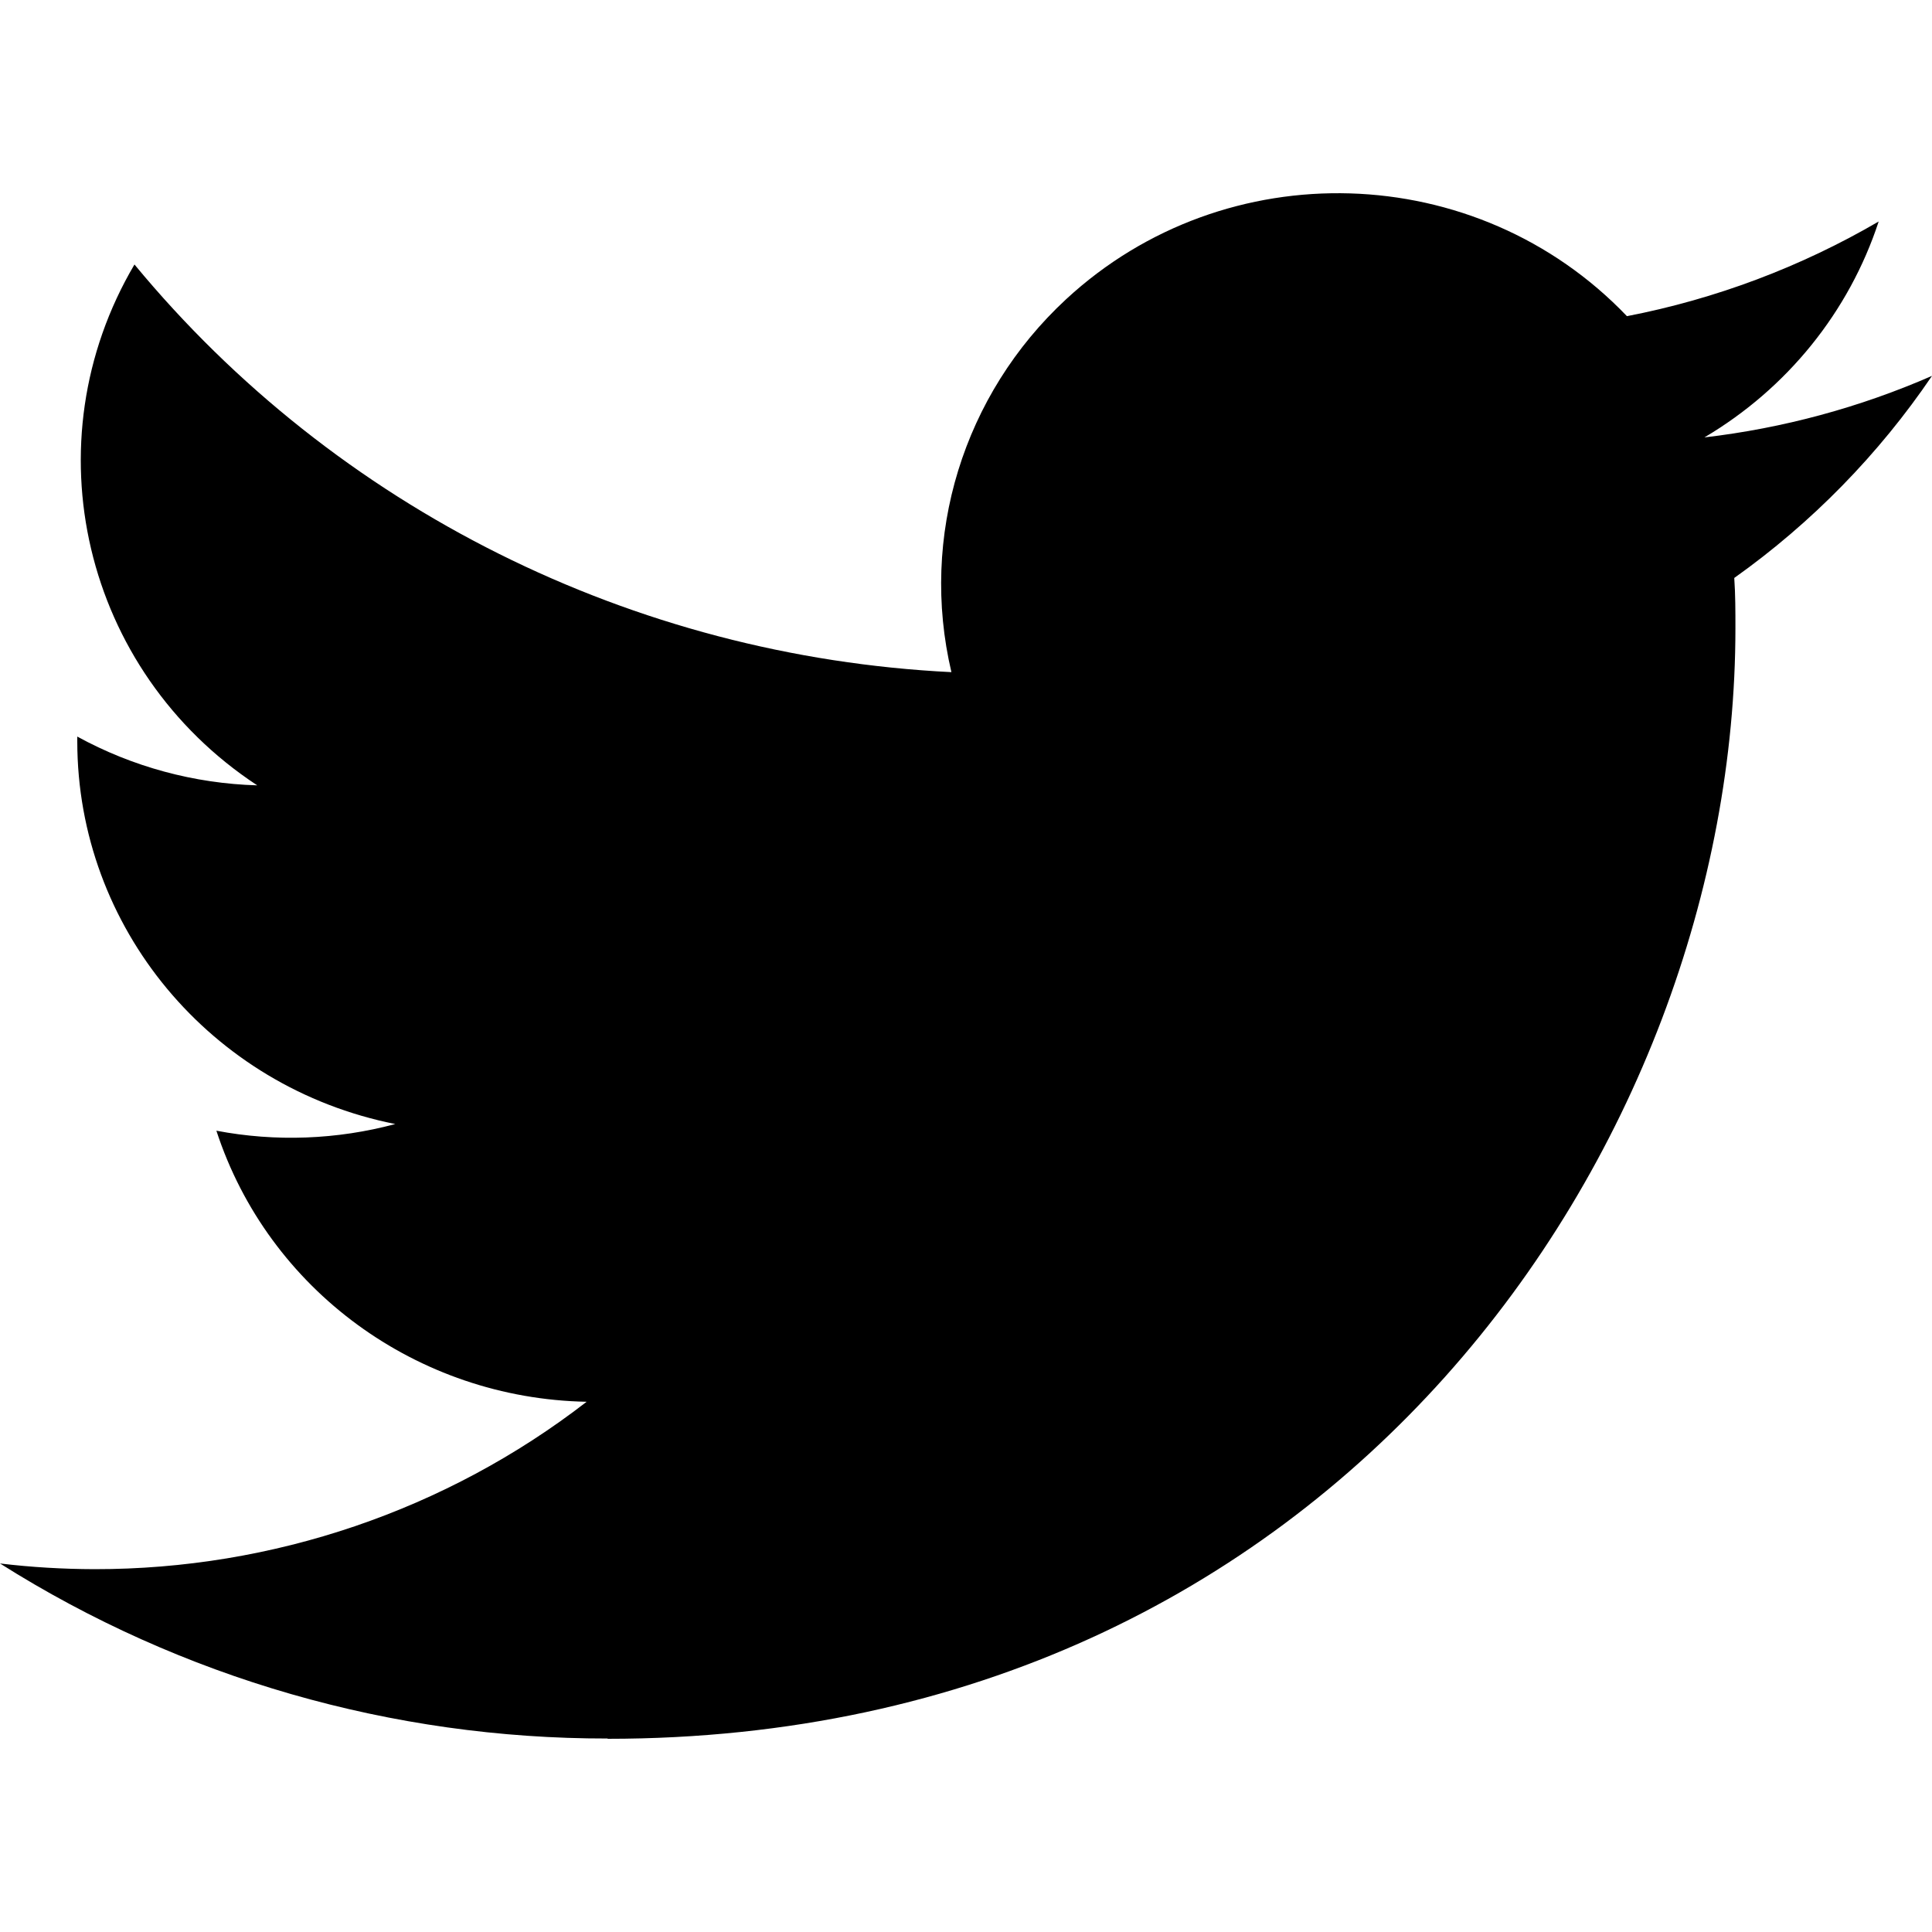
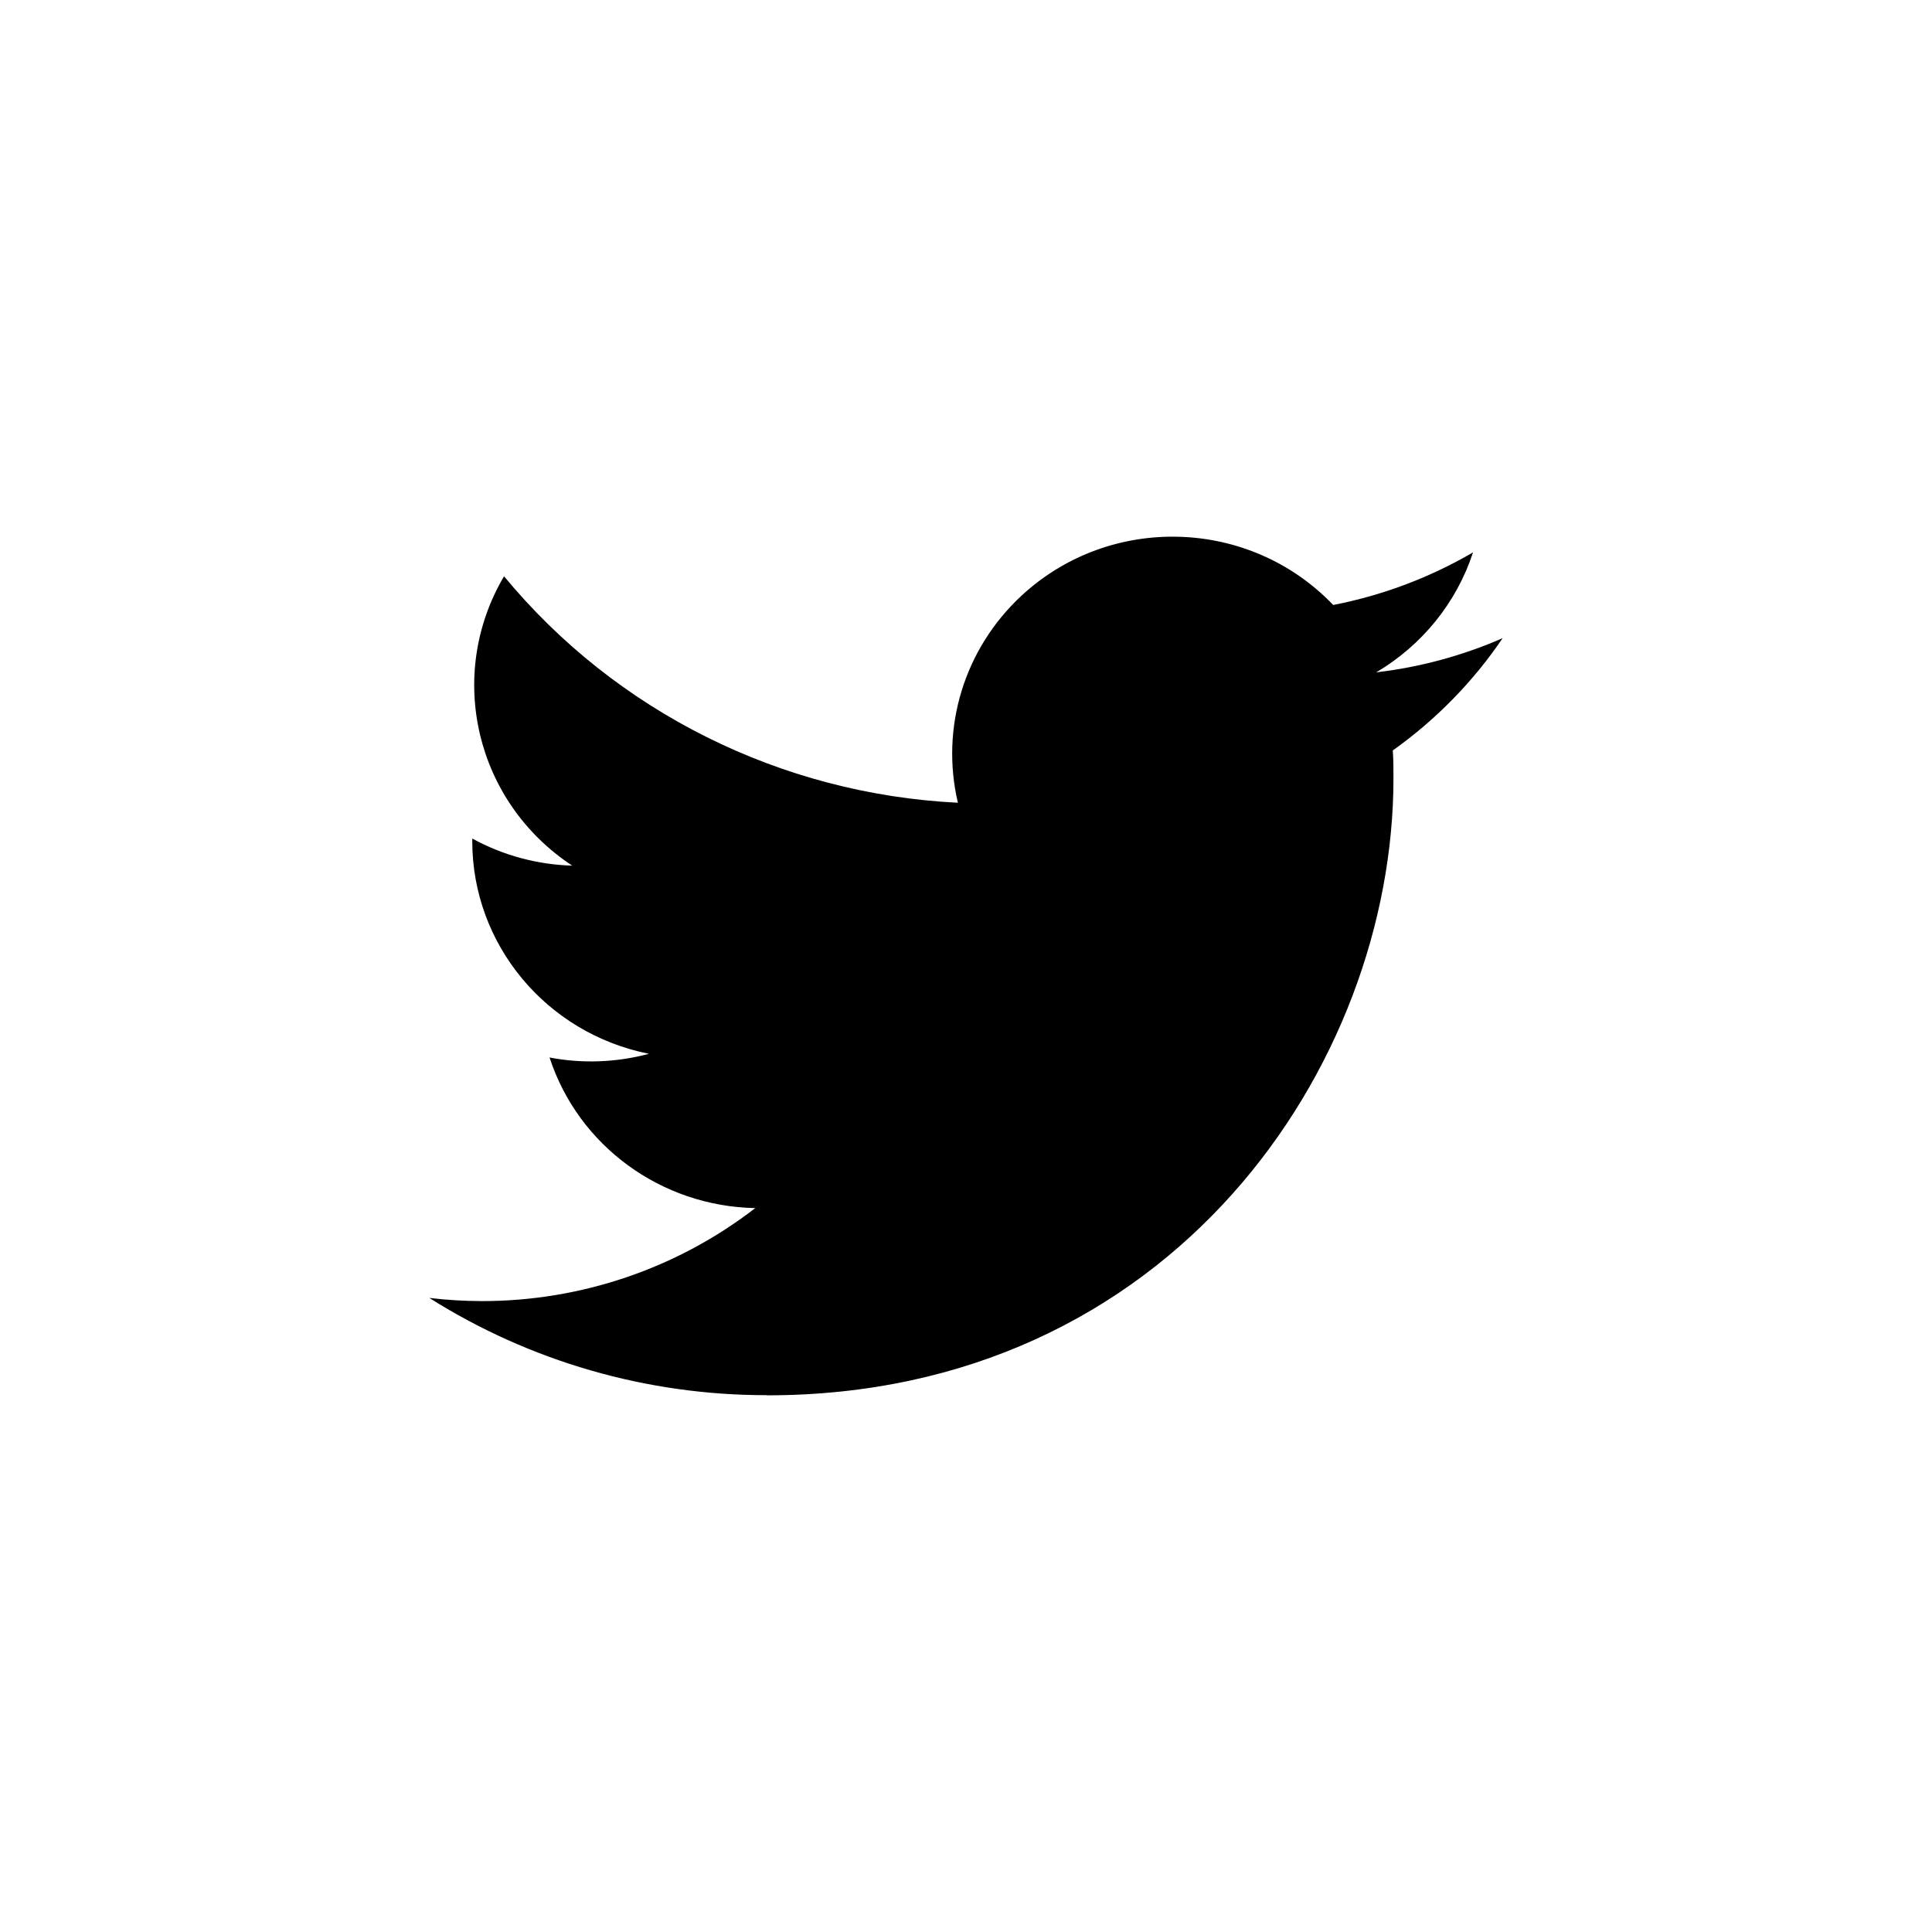
- <svg xmlns="http://www.w3.org/2000/svg" width="800px" height="800px" viewBox="0 -2 20 20" version="1.1">
+ <svg xmlns="http://www.w3.org/2000/svg" width="32px" height="32px" viewBox="-8 -10 36 36" version="1.1">
  <defs>

    </defs>
  <g id="Page-1" stroke="none" stroke-width="1" fill="none" fill-rule="evenodd">
    <g id="Dribbble-Light-Preview" transform="translate(-60, -7521)" fill="#000000">
      <g id="icons" transform="translate(56, 160)">
        <path d="M10.29,7377 C17.837,7377 21.965,7370.844 21.965,7365.505 C21.965,7365.33 21.965,7365.156 21.953,7364.983 C22.756,7364.412 23.449,7363.703 24,7362.891 C23.252,7363.218 22.457,7363.433 21.644,7363.528 C22.5,7363.022 23.141,7362.229 23.448,7361.293 C22.642,7361.763 21.761,7362.095 20.842,7362.273 C19.288,7360.647 16.689,7360.568 15.036,7362.098 C13.971,7363.084 13.518,7364.555 13.849,7365.958 C10.55,7365.795 7.476,7364.261 5.392,7361.738 C4.303,7363.584 4.86,7365.945 6.663,7367.13 C6.01,7367.111 5.371,7366.938 4.8,7366.625 L4.8,7366.676 C4.801,7368.599 6.178,7370.255 8.092,7370.636 C7.488,7370.798 6.854,7370.822 6.24,7370.705 C6.777,7372.351 8.318,7373.478 10.073,7373.511 C8.62,7374.635 6.825,7375.246 4.977,7375.244 C4.651,7375.243 4.325,7375.224 4,7375.185 C5.877,7376.371 8.06,7377 10.29,7376.997" id="twitter-[#154]">

                </path>
      </g>
    </g>
  </g>
</svg>
